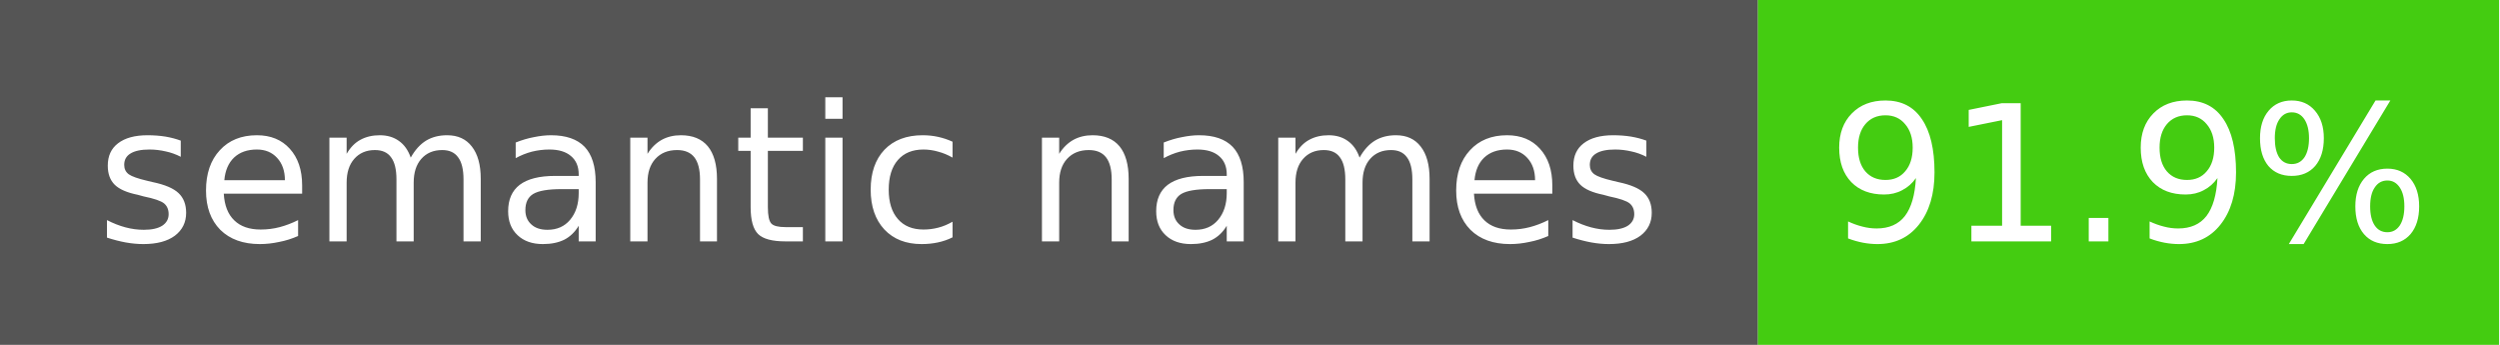
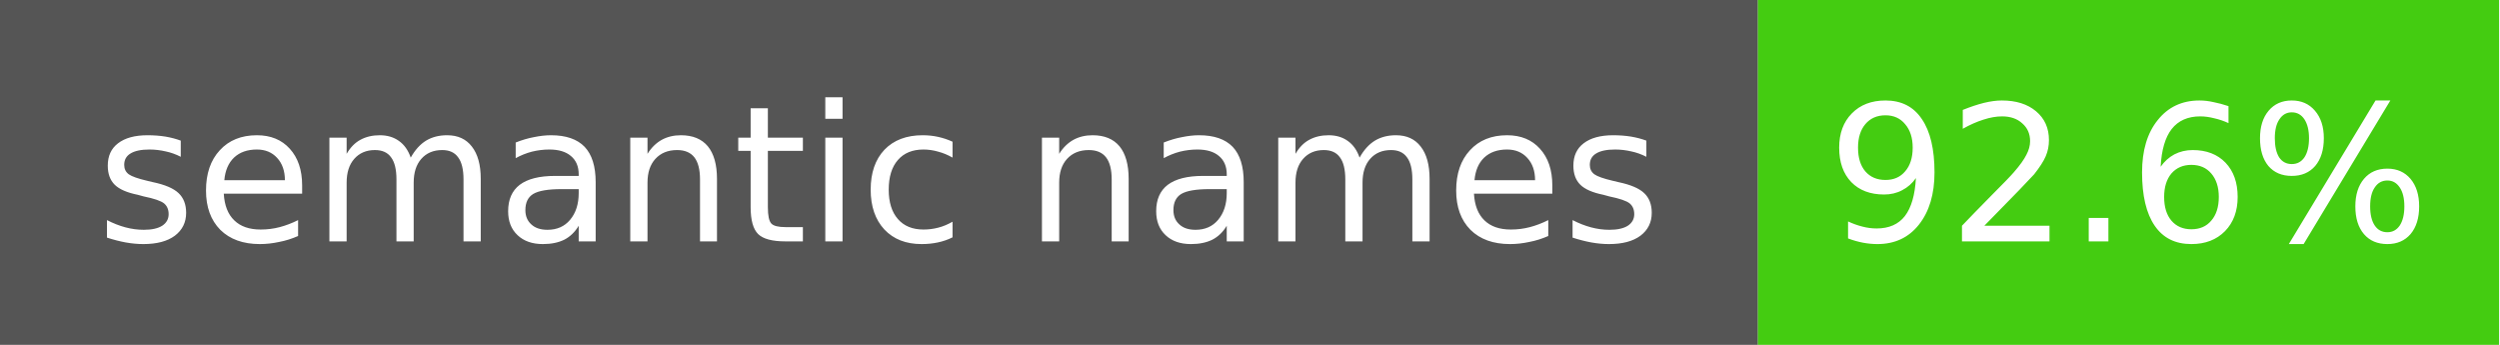
- <svg xmlns="http://www.w3.org/2000/svg" width="145" height="20" role="img" aria-label="semantic names: 91.9%">
+ <svg xmlns="http://www.w3.org/2000/svg" width="145" height="20" role="img" aria-label="semantic names: 92.6%">
  <rect width="102" height="20" fill="#555555" />
  <rect x="102" width="43" height="20" fill="#44cc11" />
  <g fill="#ffffff" text-anchor="middle" font-family="Verdana,Geneva,DejaVu Sans,sans-serif" font-size="11">
    <text x="51.0" y="14">semantic names</text>
-     <text x="123.5" y="14">91.9%</text>
+     <text x="123.5" y="14">92.6%</text>
  </g>
</svg>
